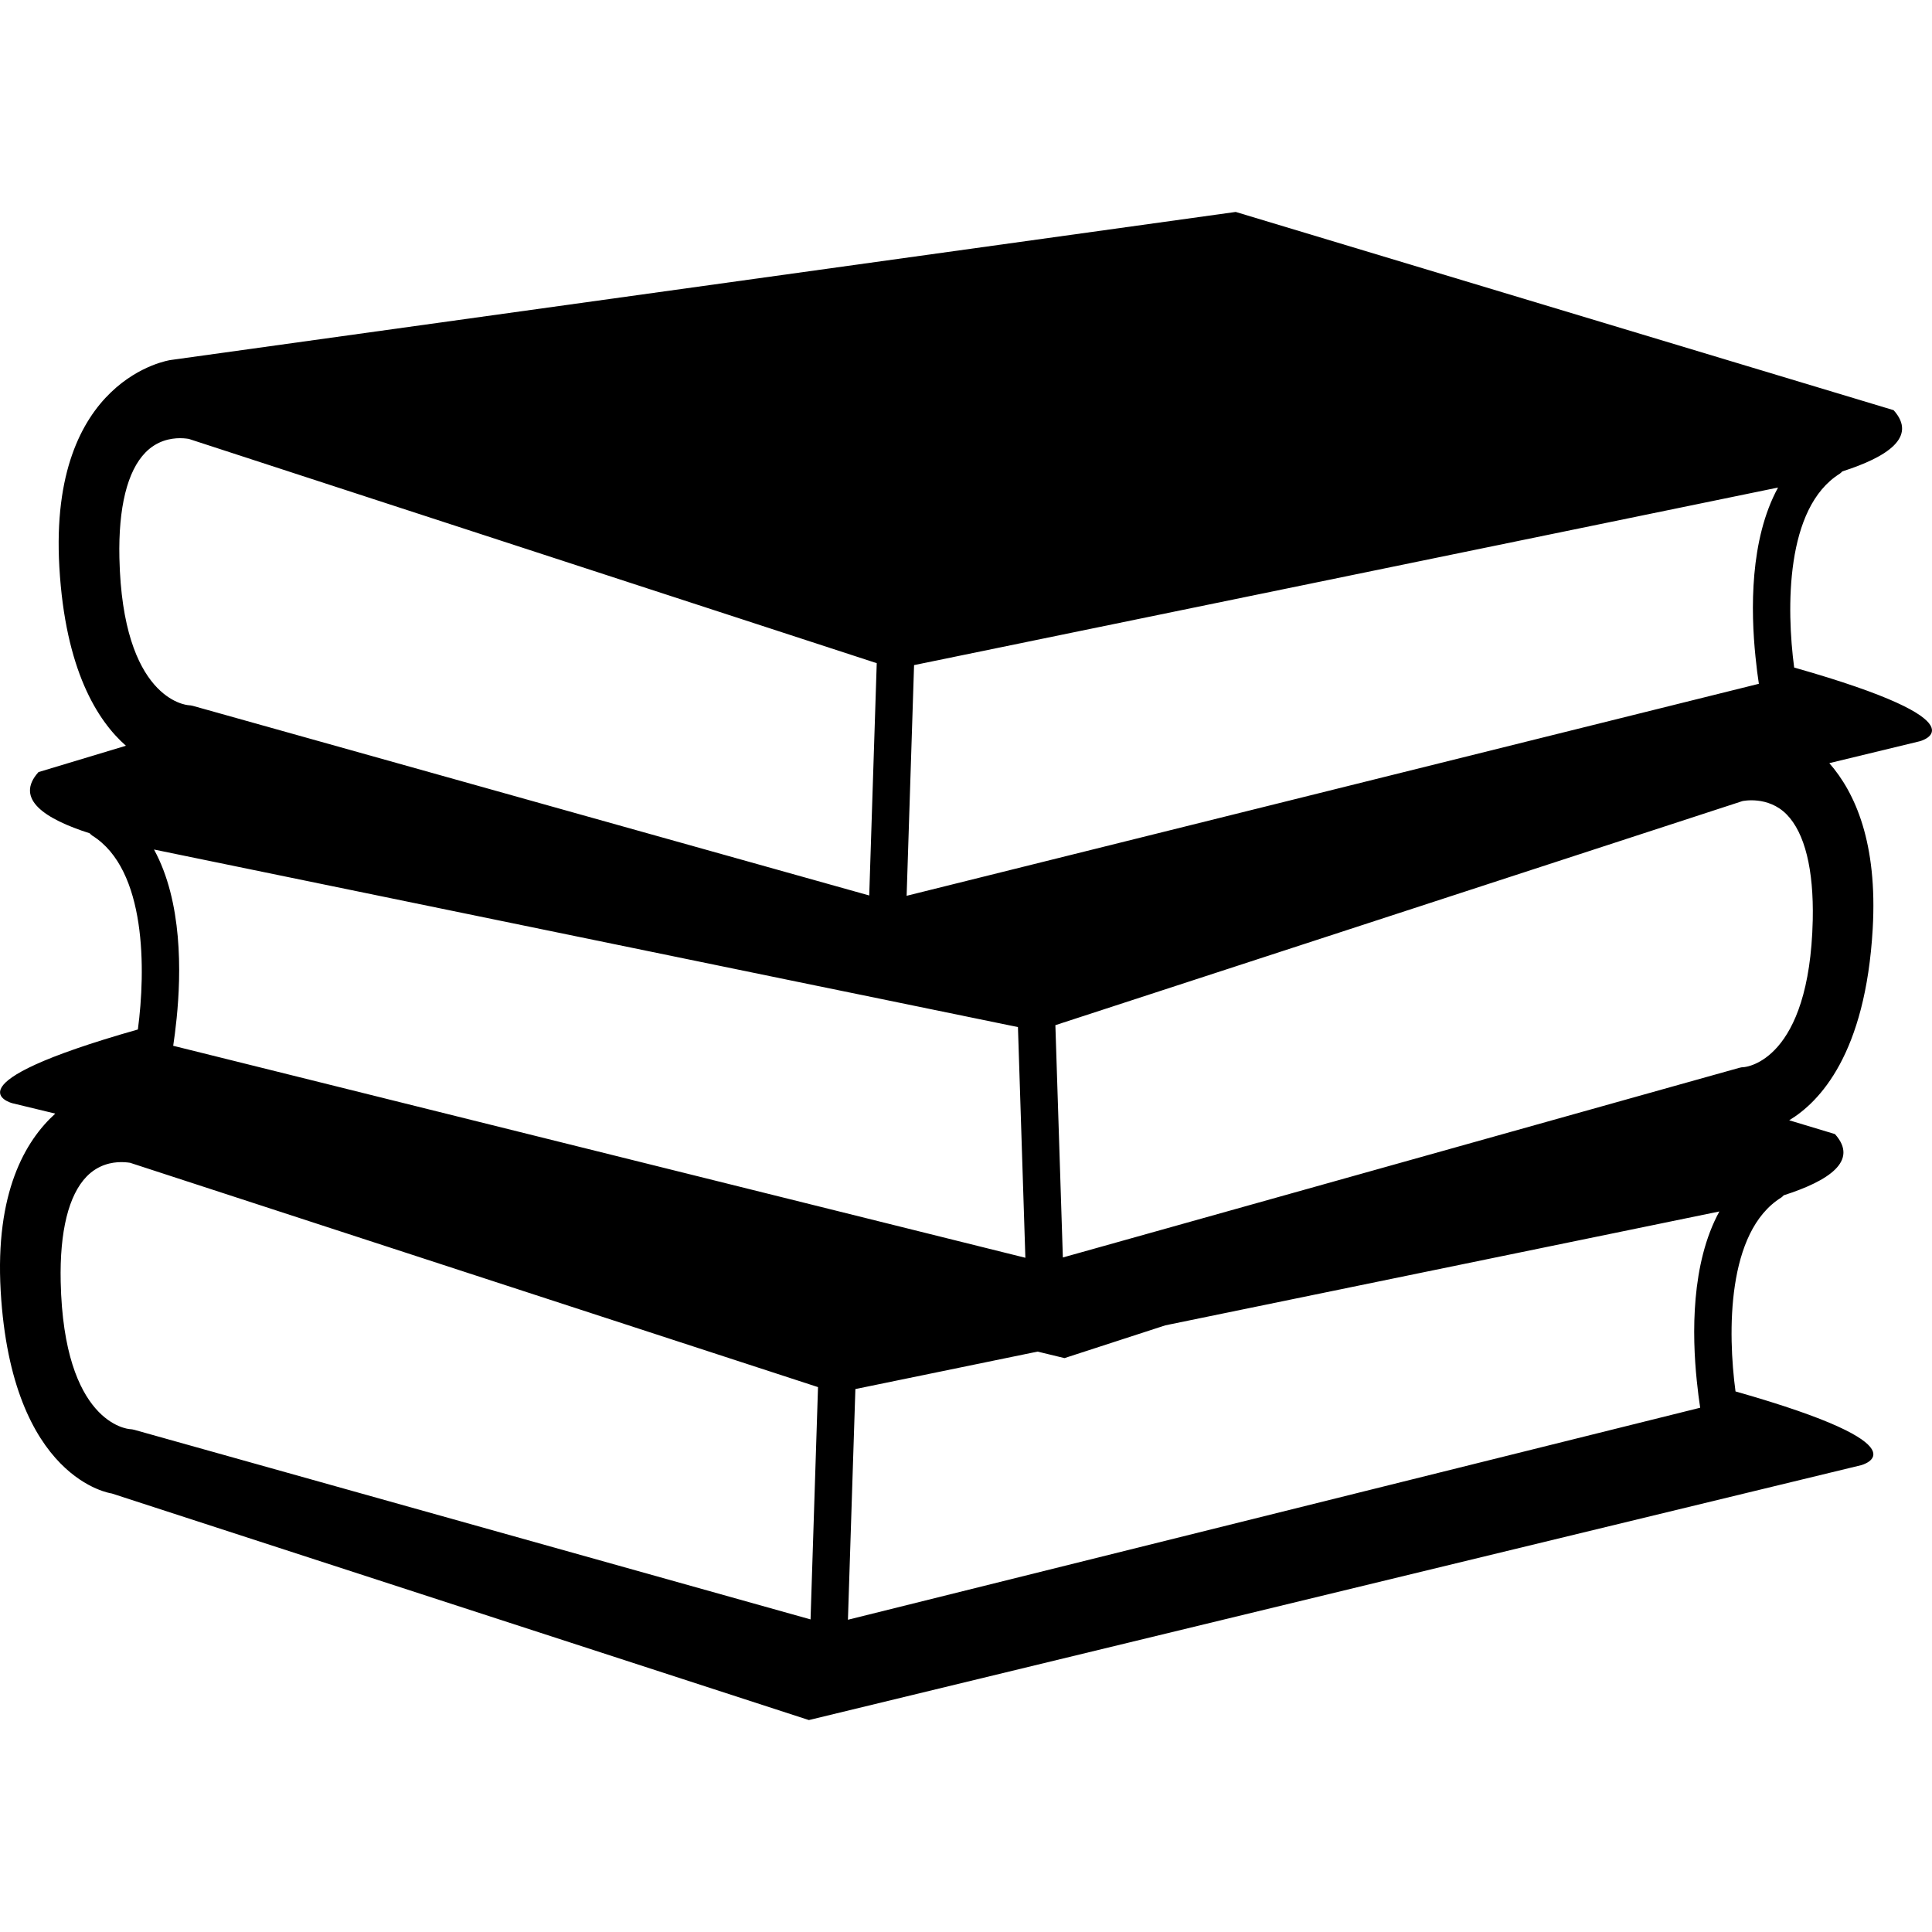
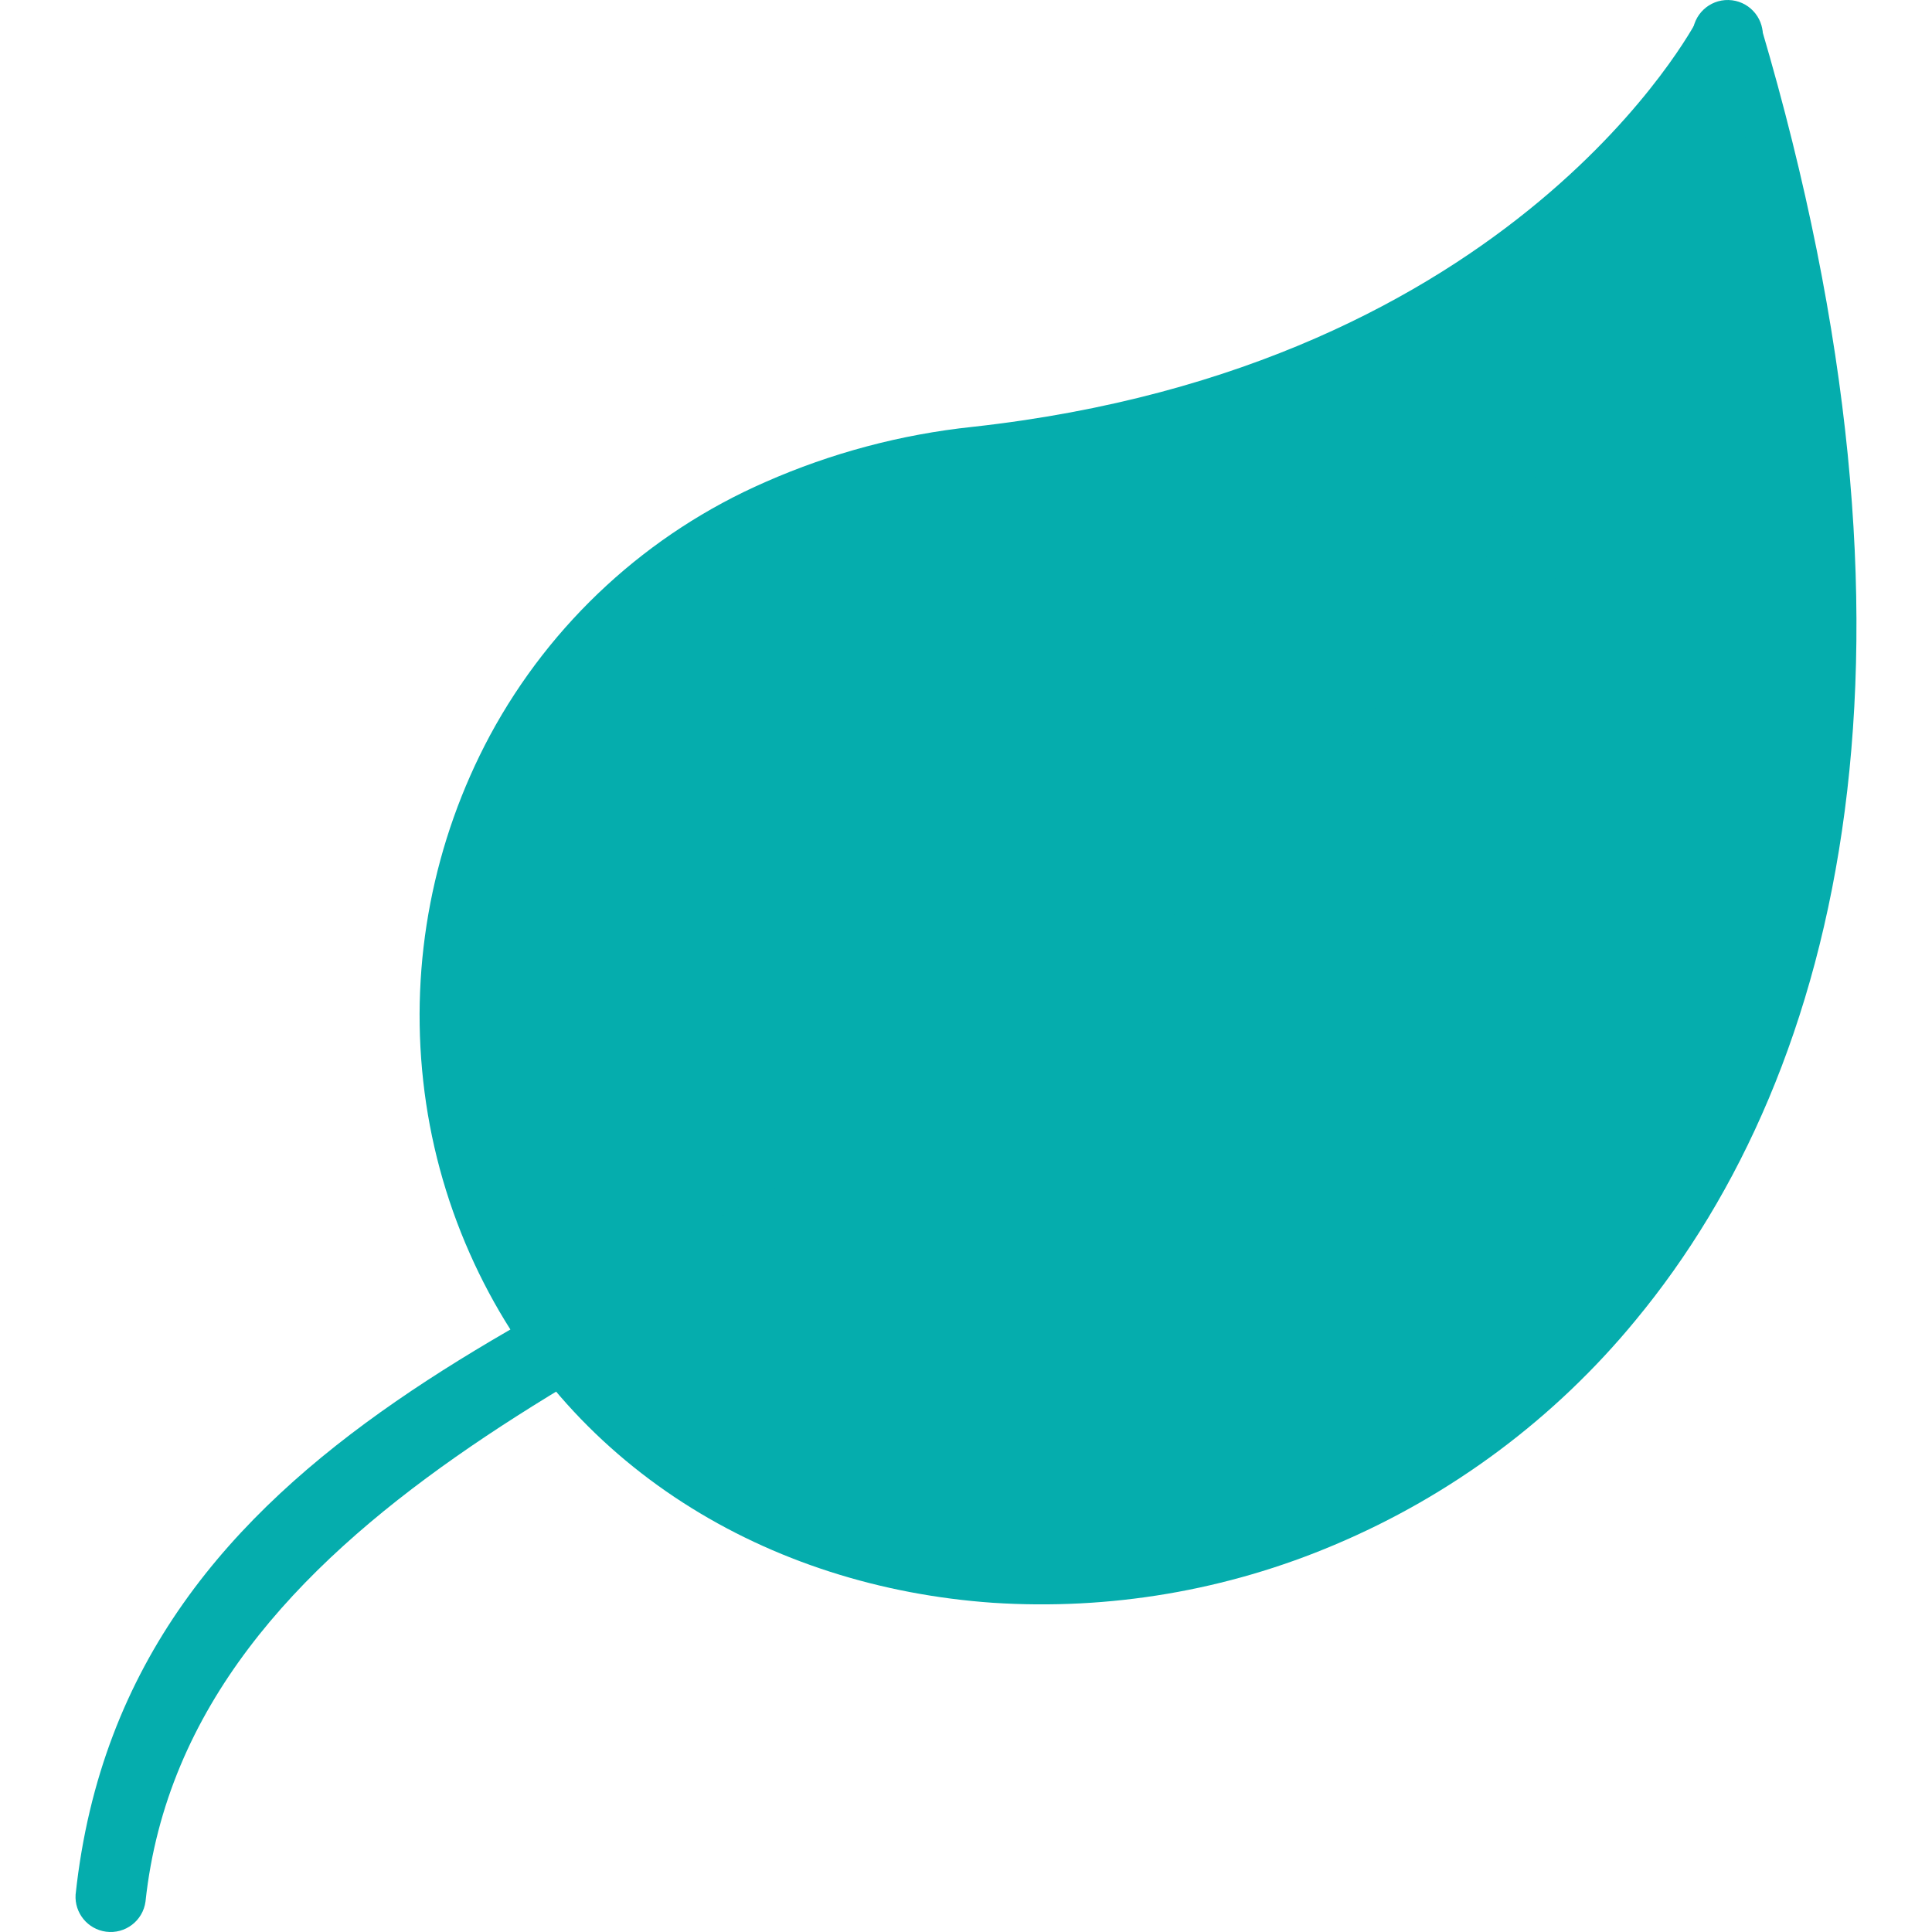
- <svg xmlns="http://www.w3.org/2000/svg" version="1.1" id="Capa_1" x="0px" y="0px" width="512px" height="512px" viewBox="0 0 335.08 335.079" style="enable-background:new 0 0 335.08 335.079;" xml:space="preserve" class="hovered-paths">
+ <svg xmlns="http://www.w3.org/2000/svg" version="1.1" id="Capa_1" x="0px" y="0px" viewBox="0 0 400.174 400.174" style="enable-background:new 0 0 400.174 400.174;" xml:space="preserve" width="512px" height="512px" class="">
  <g>
-     <g>
-       <g>
-         <path d="M311.175,115.775c-1.355-10.186-1.546-27.73,7.915-33.621c0.169-0.108,0.295-0.264,0.443-0.398    c7.735-2.474,13.088-5.946,8.886-10.618l-114.102-34.38L29.56,62.445c0,0-21.157,3.024-19.267,35.894    c1.026,17.89,6.637,26.676,11.544,31l-15.161,4.569c-4.208,4.672,1.144,8.145,8.88,10.615c0.147,0.138,0.271,0.293,0.443,0.401    c9.455,5.896,9.273,23.438,7.913,33.626c-33.967,9.645-21.774,12.788-21.774,12.788l7.451,1.803    c-5.241,4.736-10.446,13.717-9.471,30.75c1.891,32.864,19.269,35.132,19.269,35.132l120.904,39.298l182.49-44.202    c0,0,12.197-3.148-21.779-12.794c-1.366-10.172-1.556-27.712,7.921-33.623c0.174-0.105,0.301-0.264,0.442-0.396    c7.736-2.474,13.084-5.943,8.881-10.615l-7.932-2.395c5.29-3.19,13.236-11.527,14.481-33.183    c0.859-14.896-3.027-23.62-7.525-28.756l15.678-3.794C332.949,128.569,345.146,125.421,311.175,115.775z M158.533,115.354    l30.688-6.307l103.708-21.312l15.451-3.178c-4.937,9.036-4.73,21.402-3.913,29.35c0.179,1.798,0.385,3.44,0.585,4.688    L288.14,122.8l-130.897,32.563L158.533,115.354z M26.71,147.337l15.449,3.178l99.597,20.474l8.701,1.782l0,0l0,0l26.093,5.363    l1.287,40.01L43.303,184.673l-13.263-3.296c0.195-1.25,0.401-2.89,0.588-4.693C31.44,168.742,31.651,156.373,26.71,147.337z     M20.708,96.757c-0.187-8.743,1.371-15.066,4.52-18.28c2.004-2.052,4.369-2.479,5.991-2.479c0.857,0,1.474,0.119,1.516,0.119    l79.607,25.953l39.717,12.949l-1.303,40.289L39.334,124.07l-5.88-1.647c-0.216-0.061-0.509-0.103-0.735-0.113    C32.26,122.277,21.244,121.263,20.708,96.757z M140.579,280.866L23.28,247.98c-0.217-0.063-0.507-0.105-0.733-0.116    c-0.467-0.031-11.488-1.044-12.021-25.544c-0.19-8.754,1.376-15.071,4.519-18.288c2.009-2.052,4.375-2.479,5.994-2.479    c0.859,0,1.474,0.115,1.519,0.115c0,0,0.005,0,0,0l119.316,38.908L140.579,280.866z M294.284,239.459    c0.185,1.804,0.391,3.443,0.591,4.693l-147.812,36.771l1.292-40.01l31.601-6.497l4.667,1.129l17.492-5.685l80.631-16.569    l15.457-3.18C293.261,219.146,293.466,231.517,294.284,239.459z M302.426,185.084c-0.269,0.006-0.538,0.042-0.791,0.122    l-11.148,3.121l-106.148,29.764l-1.298-40.289l34.826-11.359l84.327-27.501c0.011-0.005,4.436-0.988,7.684,2.315    c3.144,3.214,4.704,9.537,4.52,18.28C313.848,184.035,302.827,185.053,302.426,185.084z" data-original="#000000" class="active-path" data-old_color="#000000" fill="#000000" />
-       </g>
-     </g>
+     <path style="fill:#05ADAD" d="M201.38,88.422c113.12-12.44,149.88-84,150-84c1.856-3.567,6.252-4.953,9.819-3.097  c1.799,0.936,3.126,2.581,3.661,4.537c37.6,127.52,17.08,215.44-26.08,267.6c-16.709,20.331-38.11,36.296-62.36,46.52  c-22.339,9.474-46.587,13.584-70.8,12c-46.36-3.24-88.68-28-108.32-72.36c-5.032-11.34-8.284-23.388-9.64-35.72  c-2.743-24.717,2.083-49.685,13.84-71.6c12.622-23.385,32.719-41.863,57.08-52.48C172.173,93.833,186.611,89.988,201.38,88.422  L201.38,88.422z" data-original="#45B549" class="active-path" data-old_color="#45B549" />
+     <path style="fill:#05ADAD" d="M350.58,7.102c0.099-4.019,3.437-7.198,7.456-7.099c4.019,0.099,7.198,3.437,7.099,7.456  c-0.007,0.296-0.033,0.59-0.076,0.883c0,0.36-6.36,84-88,168.64l-0.76,0.8c-19.18,19.673-40.226,37.436-62.84,53.04l49.04,9.12  c3.909,0.943,6.313,4.876,5.37,8.784c-0.854,3.538-4.189,5.902-7.81,5.536l-64-12c-58.36,36.96-157.28,71.08-165.92,151.6  c-0.535,3.985-4.199,6.782-8.184,6.247c-3.793-0.509-6.544-3.868-6.296-7.687c10.32-96.52,108.4-121.36,174.56-163.56l0.92-0.6  c26.403-16.71,50.861-36.311,72.92-58.44l-5.8-57.4c-0.535-3.985,2.262-7.649,6.247-8.184s7.649,2.262,8.184,6.247  c0.022,0.165,0.039,0.331,0.049,0.497l4.4,44.56C345.18,79.142,350.54,7.422,350.58,7.102L350.58,7.102z" data-original="#009549" class="" data-old_color="#009549" />
  </g>
</svg>
